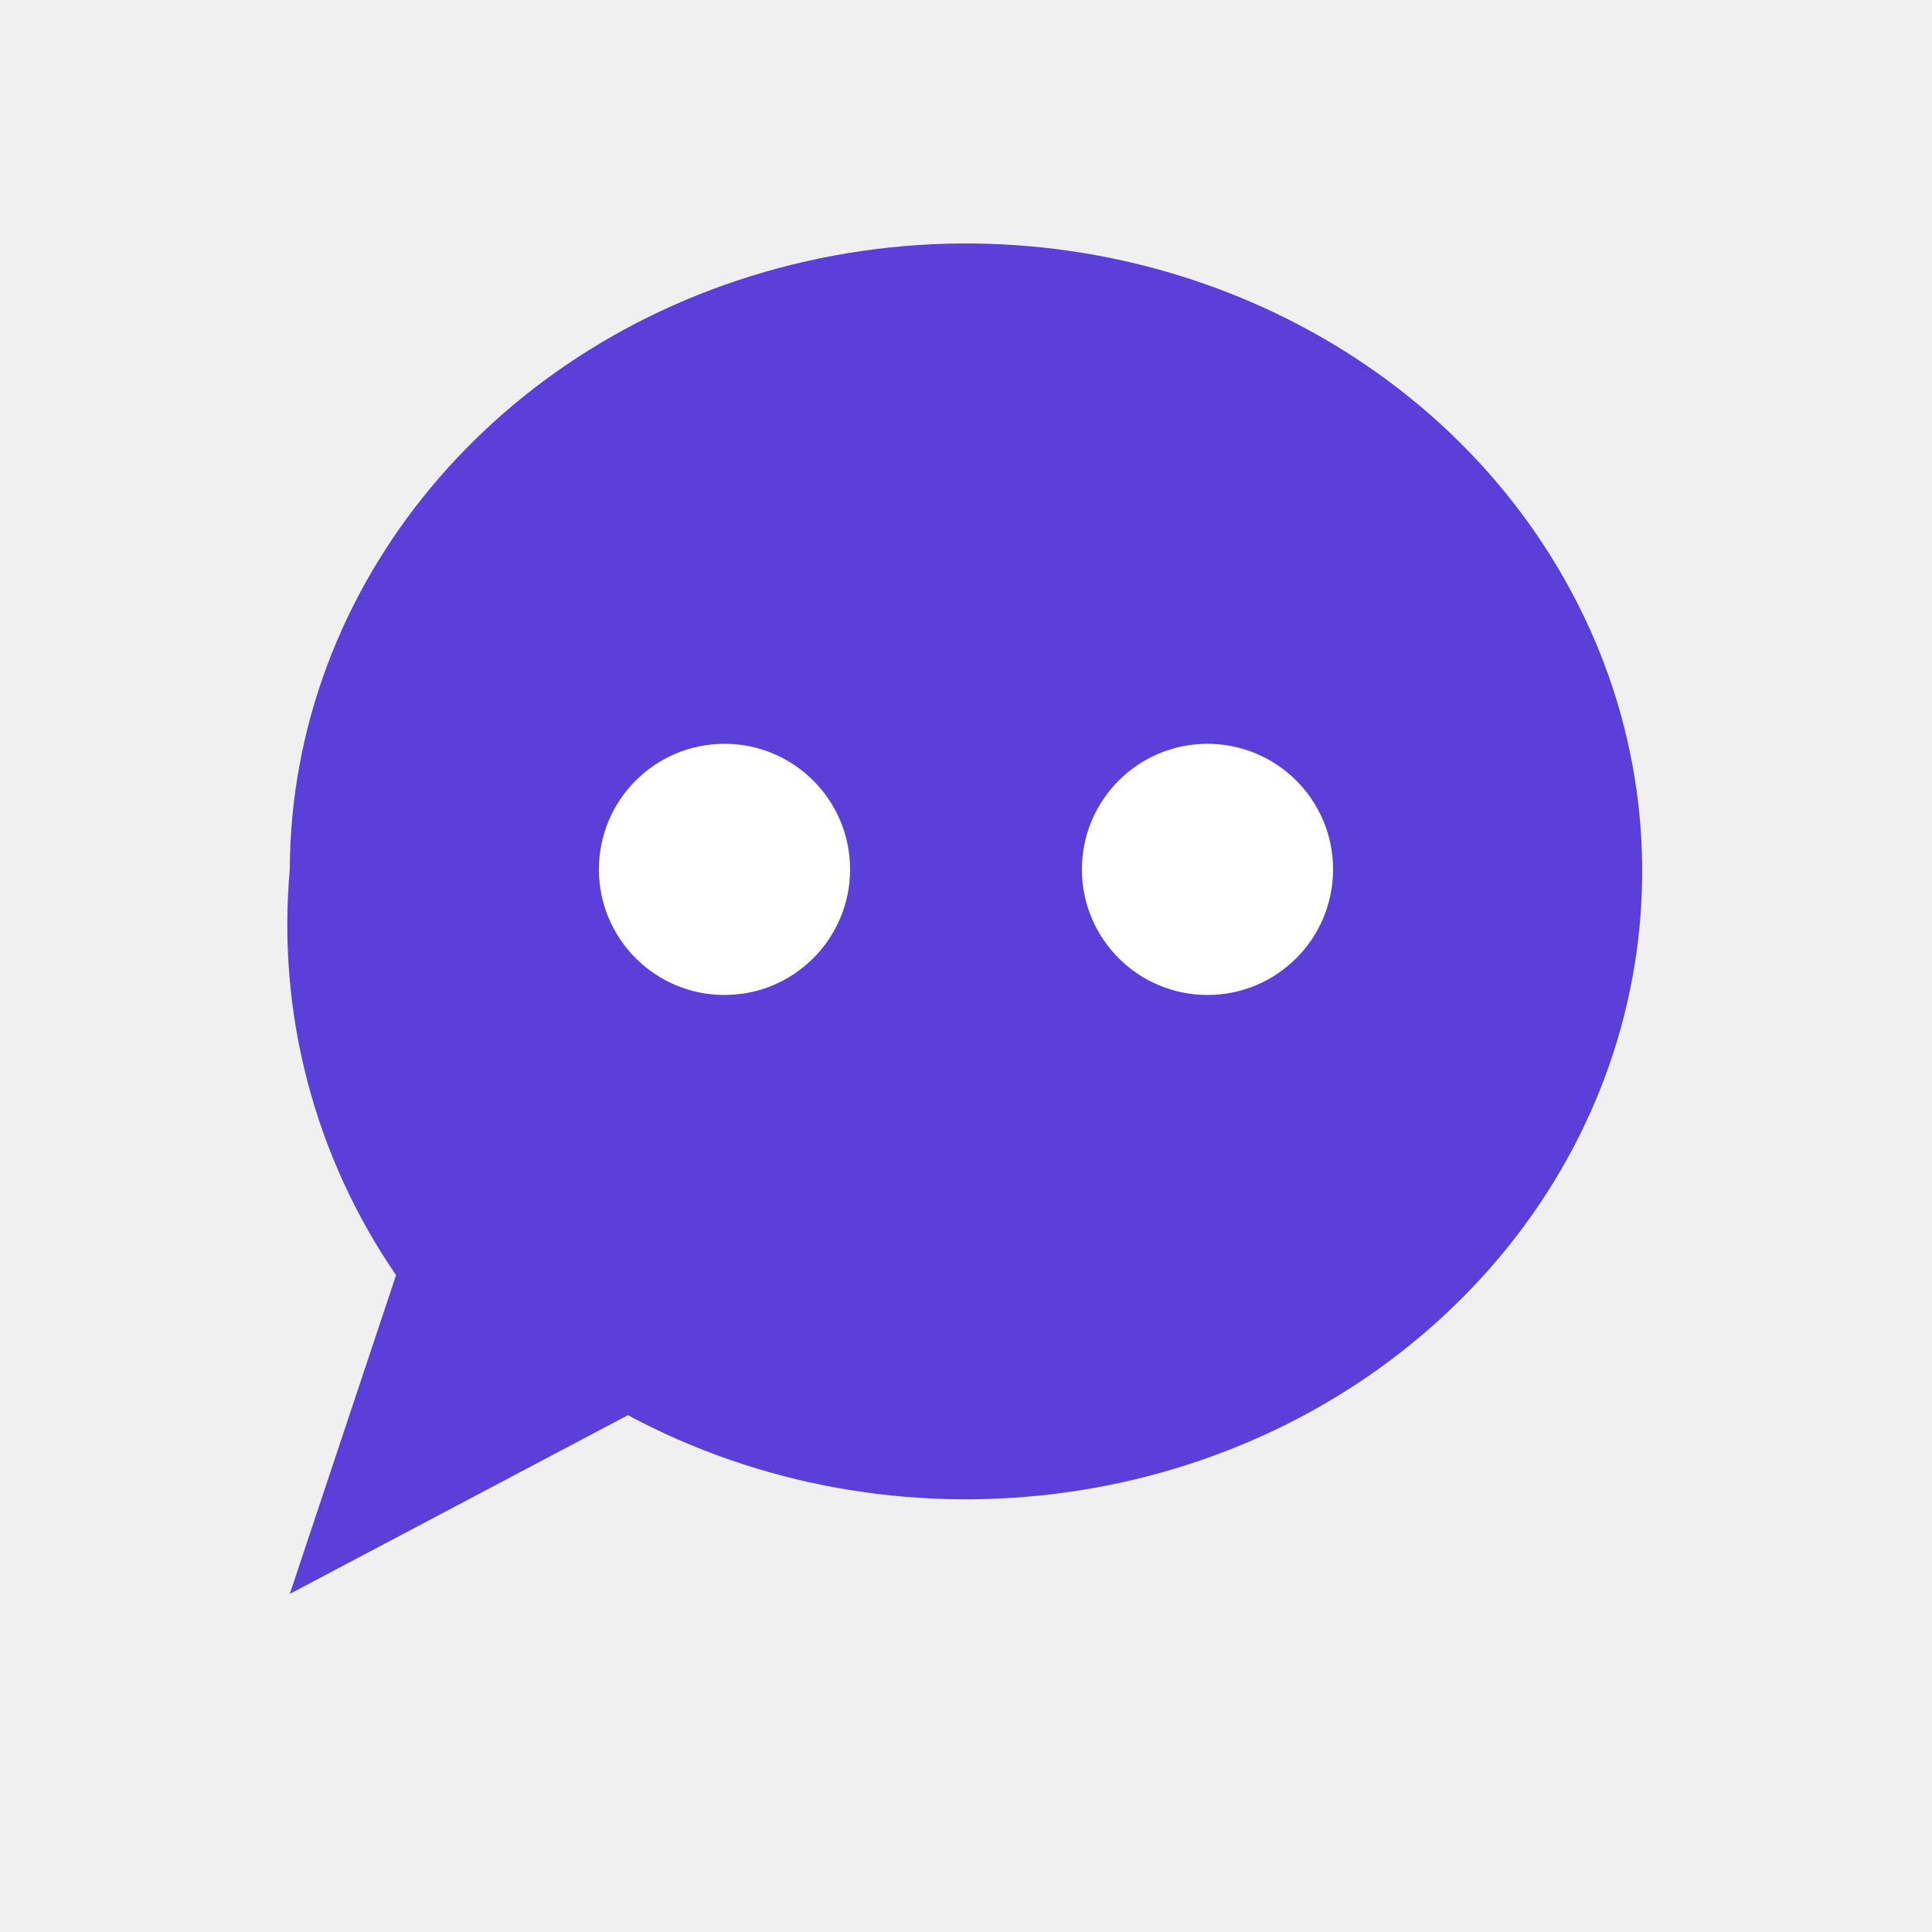
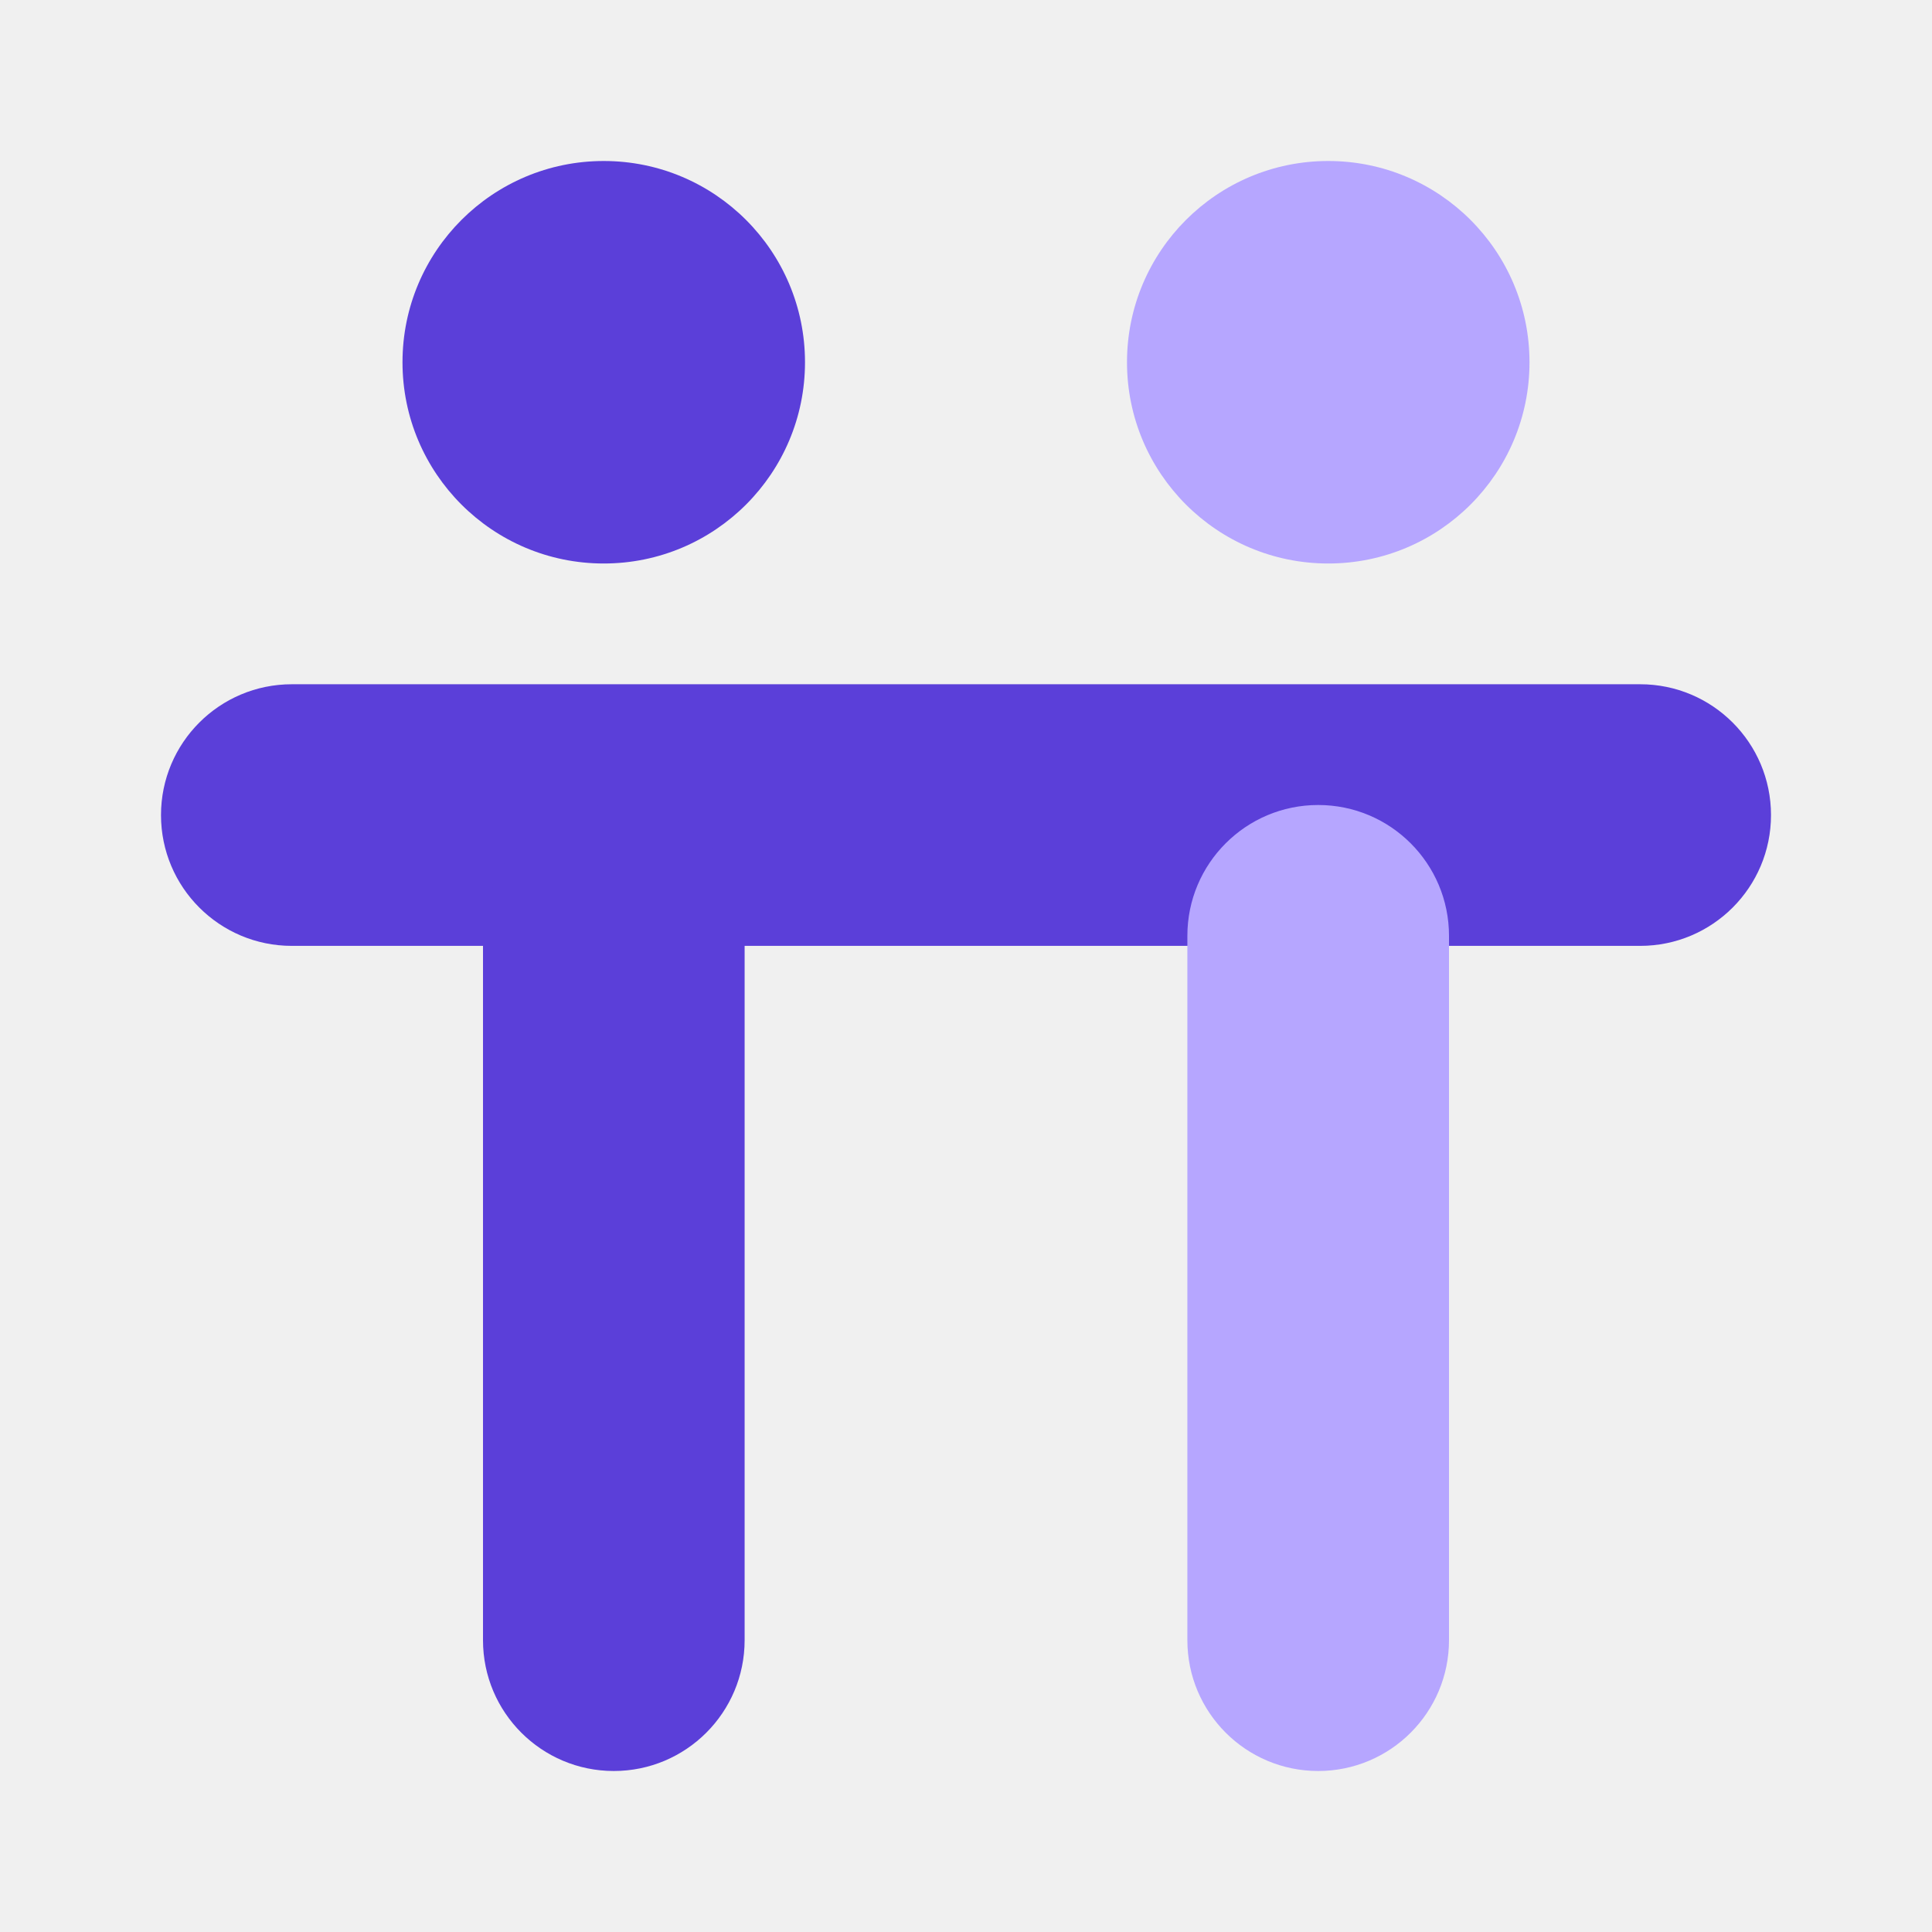
- <svg xmlns="http://www.w3.org/2000/svg" viewBox="0 0 40 40">
-   <path d="M6 18a14 13 0 1 1 7 11.3L6 33l2.2-6.6A12.8 12.8 0 0 1 6 18z" fill="#5B3FD9" />
-   <circle cx="15" cy="18" r="2.6" fill="#fff" />
-   <circle cx="25" cy="18" r="2.6" fill="#fff" />
+ <svg xmlns="http://www.w3.org/2000/svg" viewBox="0 0 48 48">
+   <circle cx="15" cy="9" r="5" fill="#5B3FD9" />
+   <circle cx="33" cy="9" r="5" fill="#B6A6FF" />
+   <rect x="4" y="17" width="40" height="6.5" rx="3.25" fill="#5B3FD9" />
+   <rect x="12" y="20" width="6.5" height="24" rx="3.25" fill="#5B3FD9" />
+   <rect x="29.5" y="20" width="6.5" height="24" rx="3.25" fill="#B6A6FF" />
</svg>
